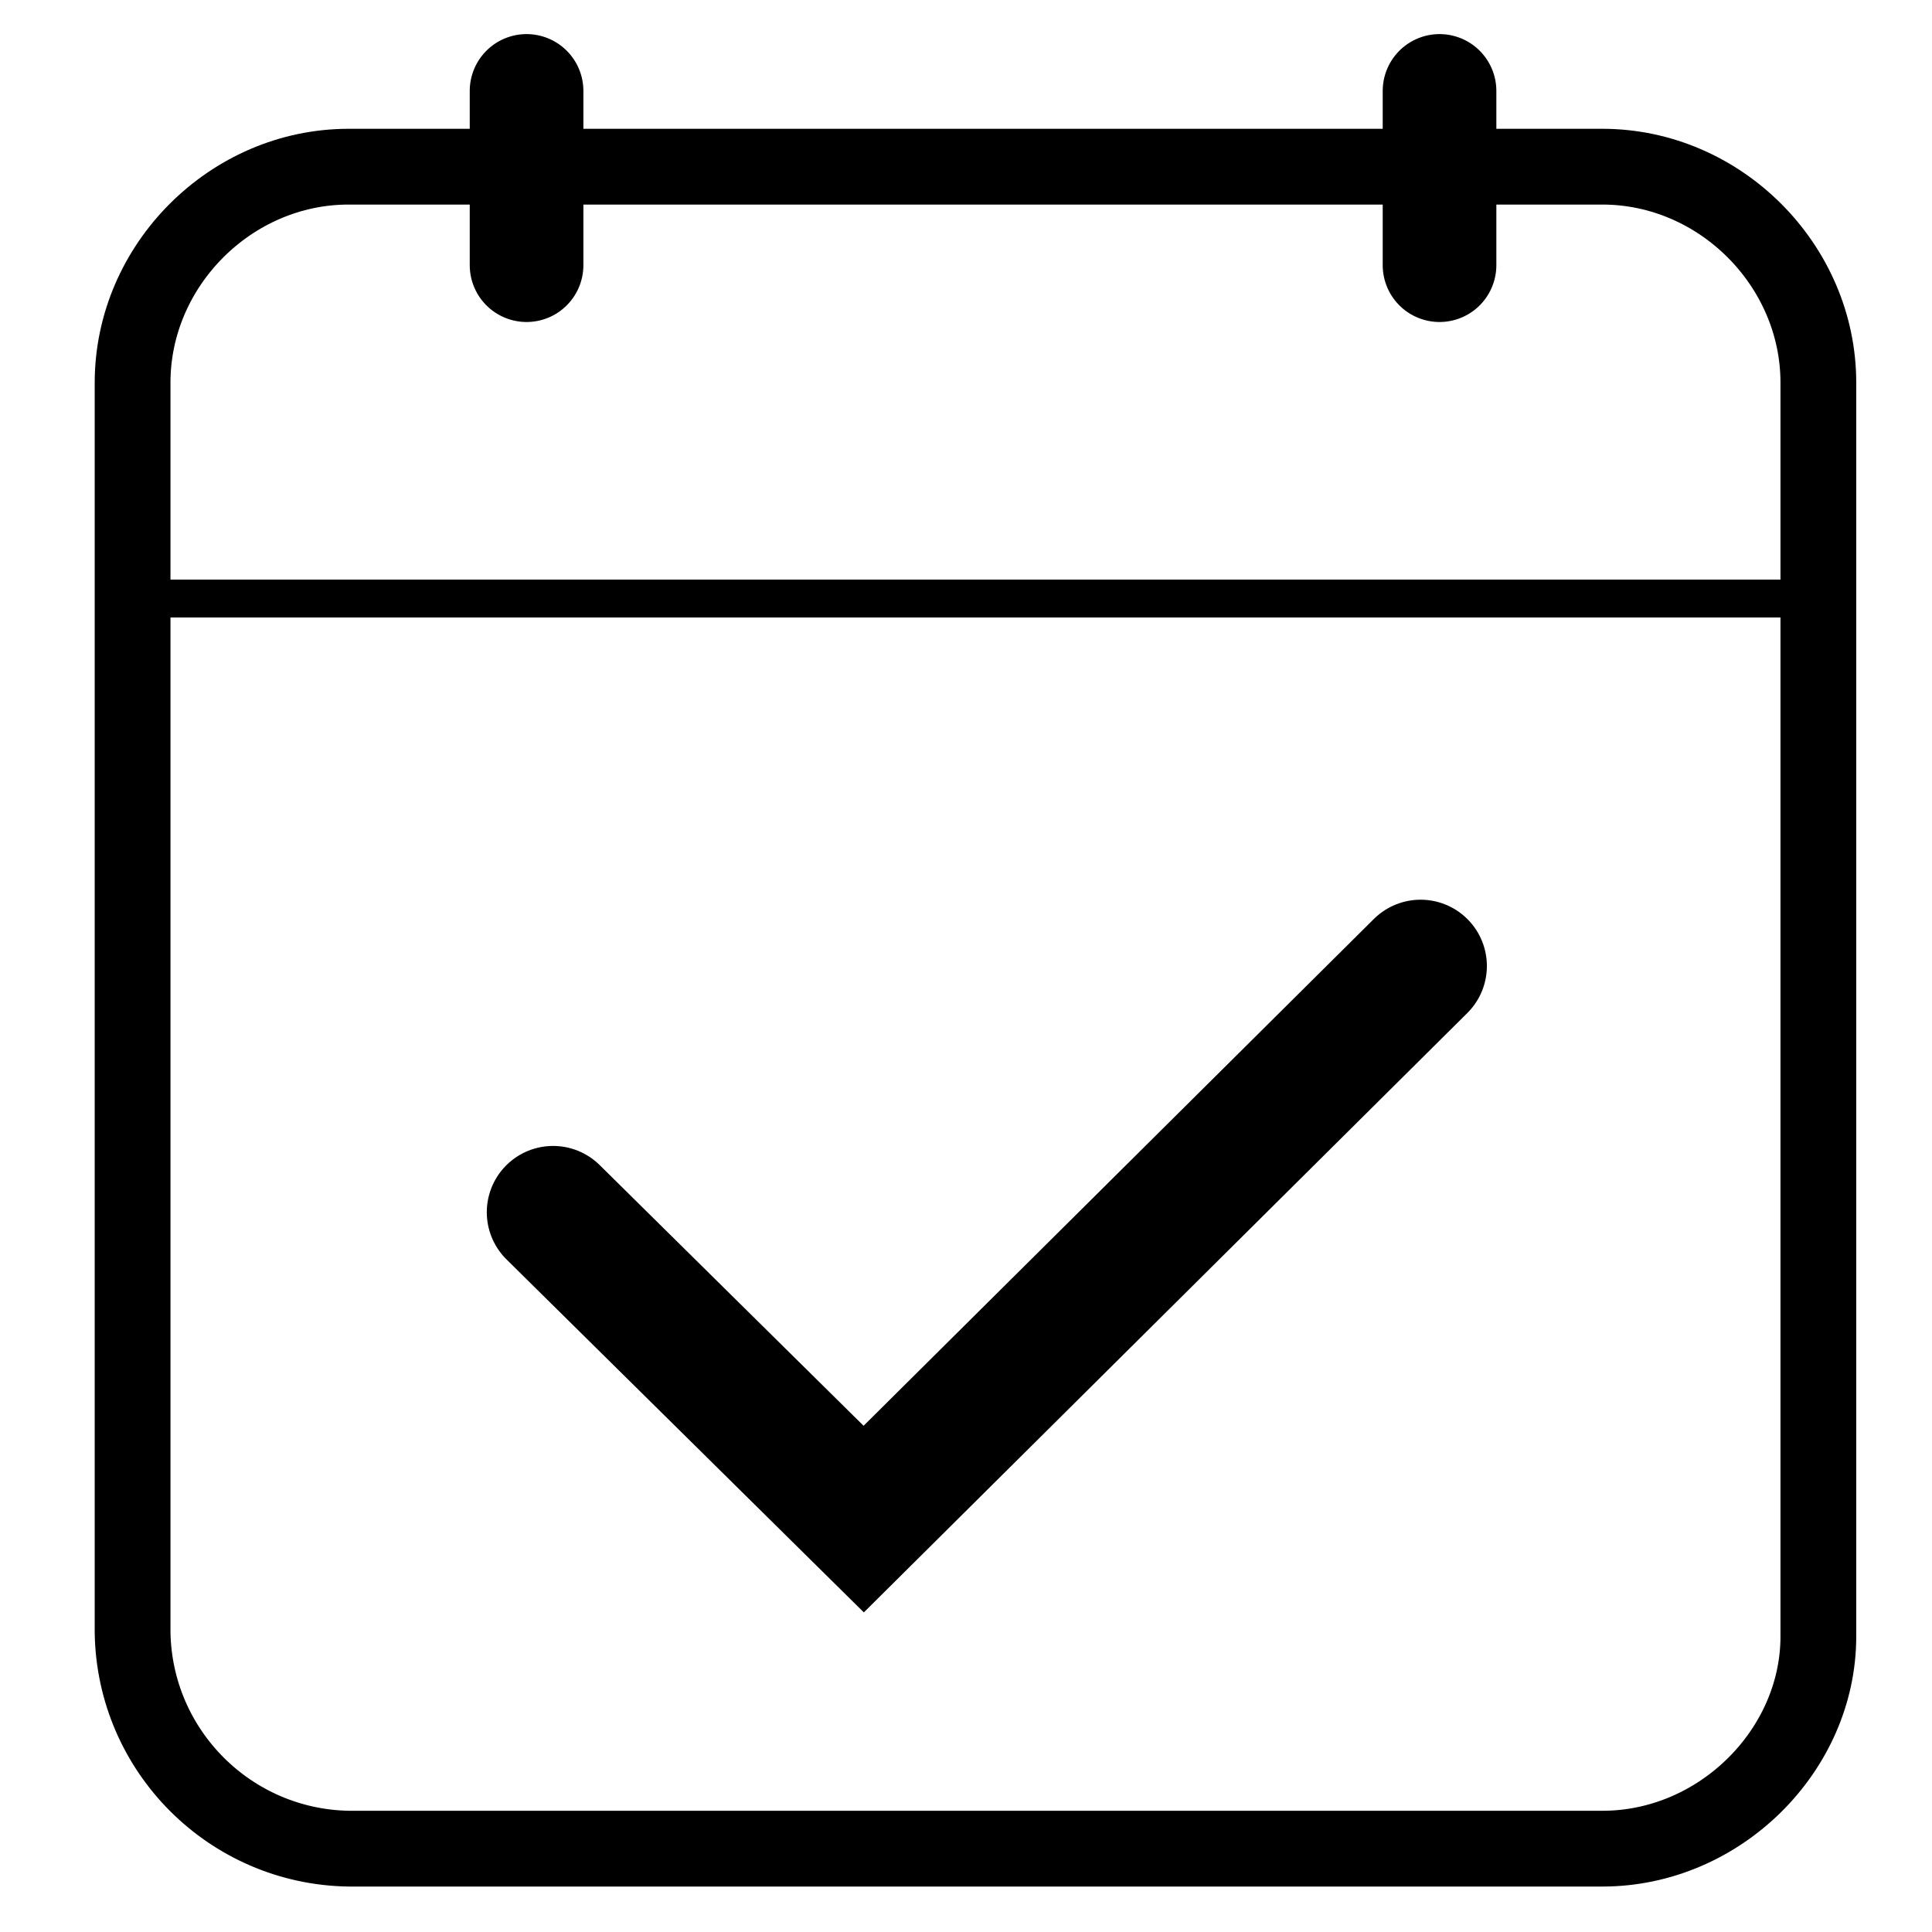
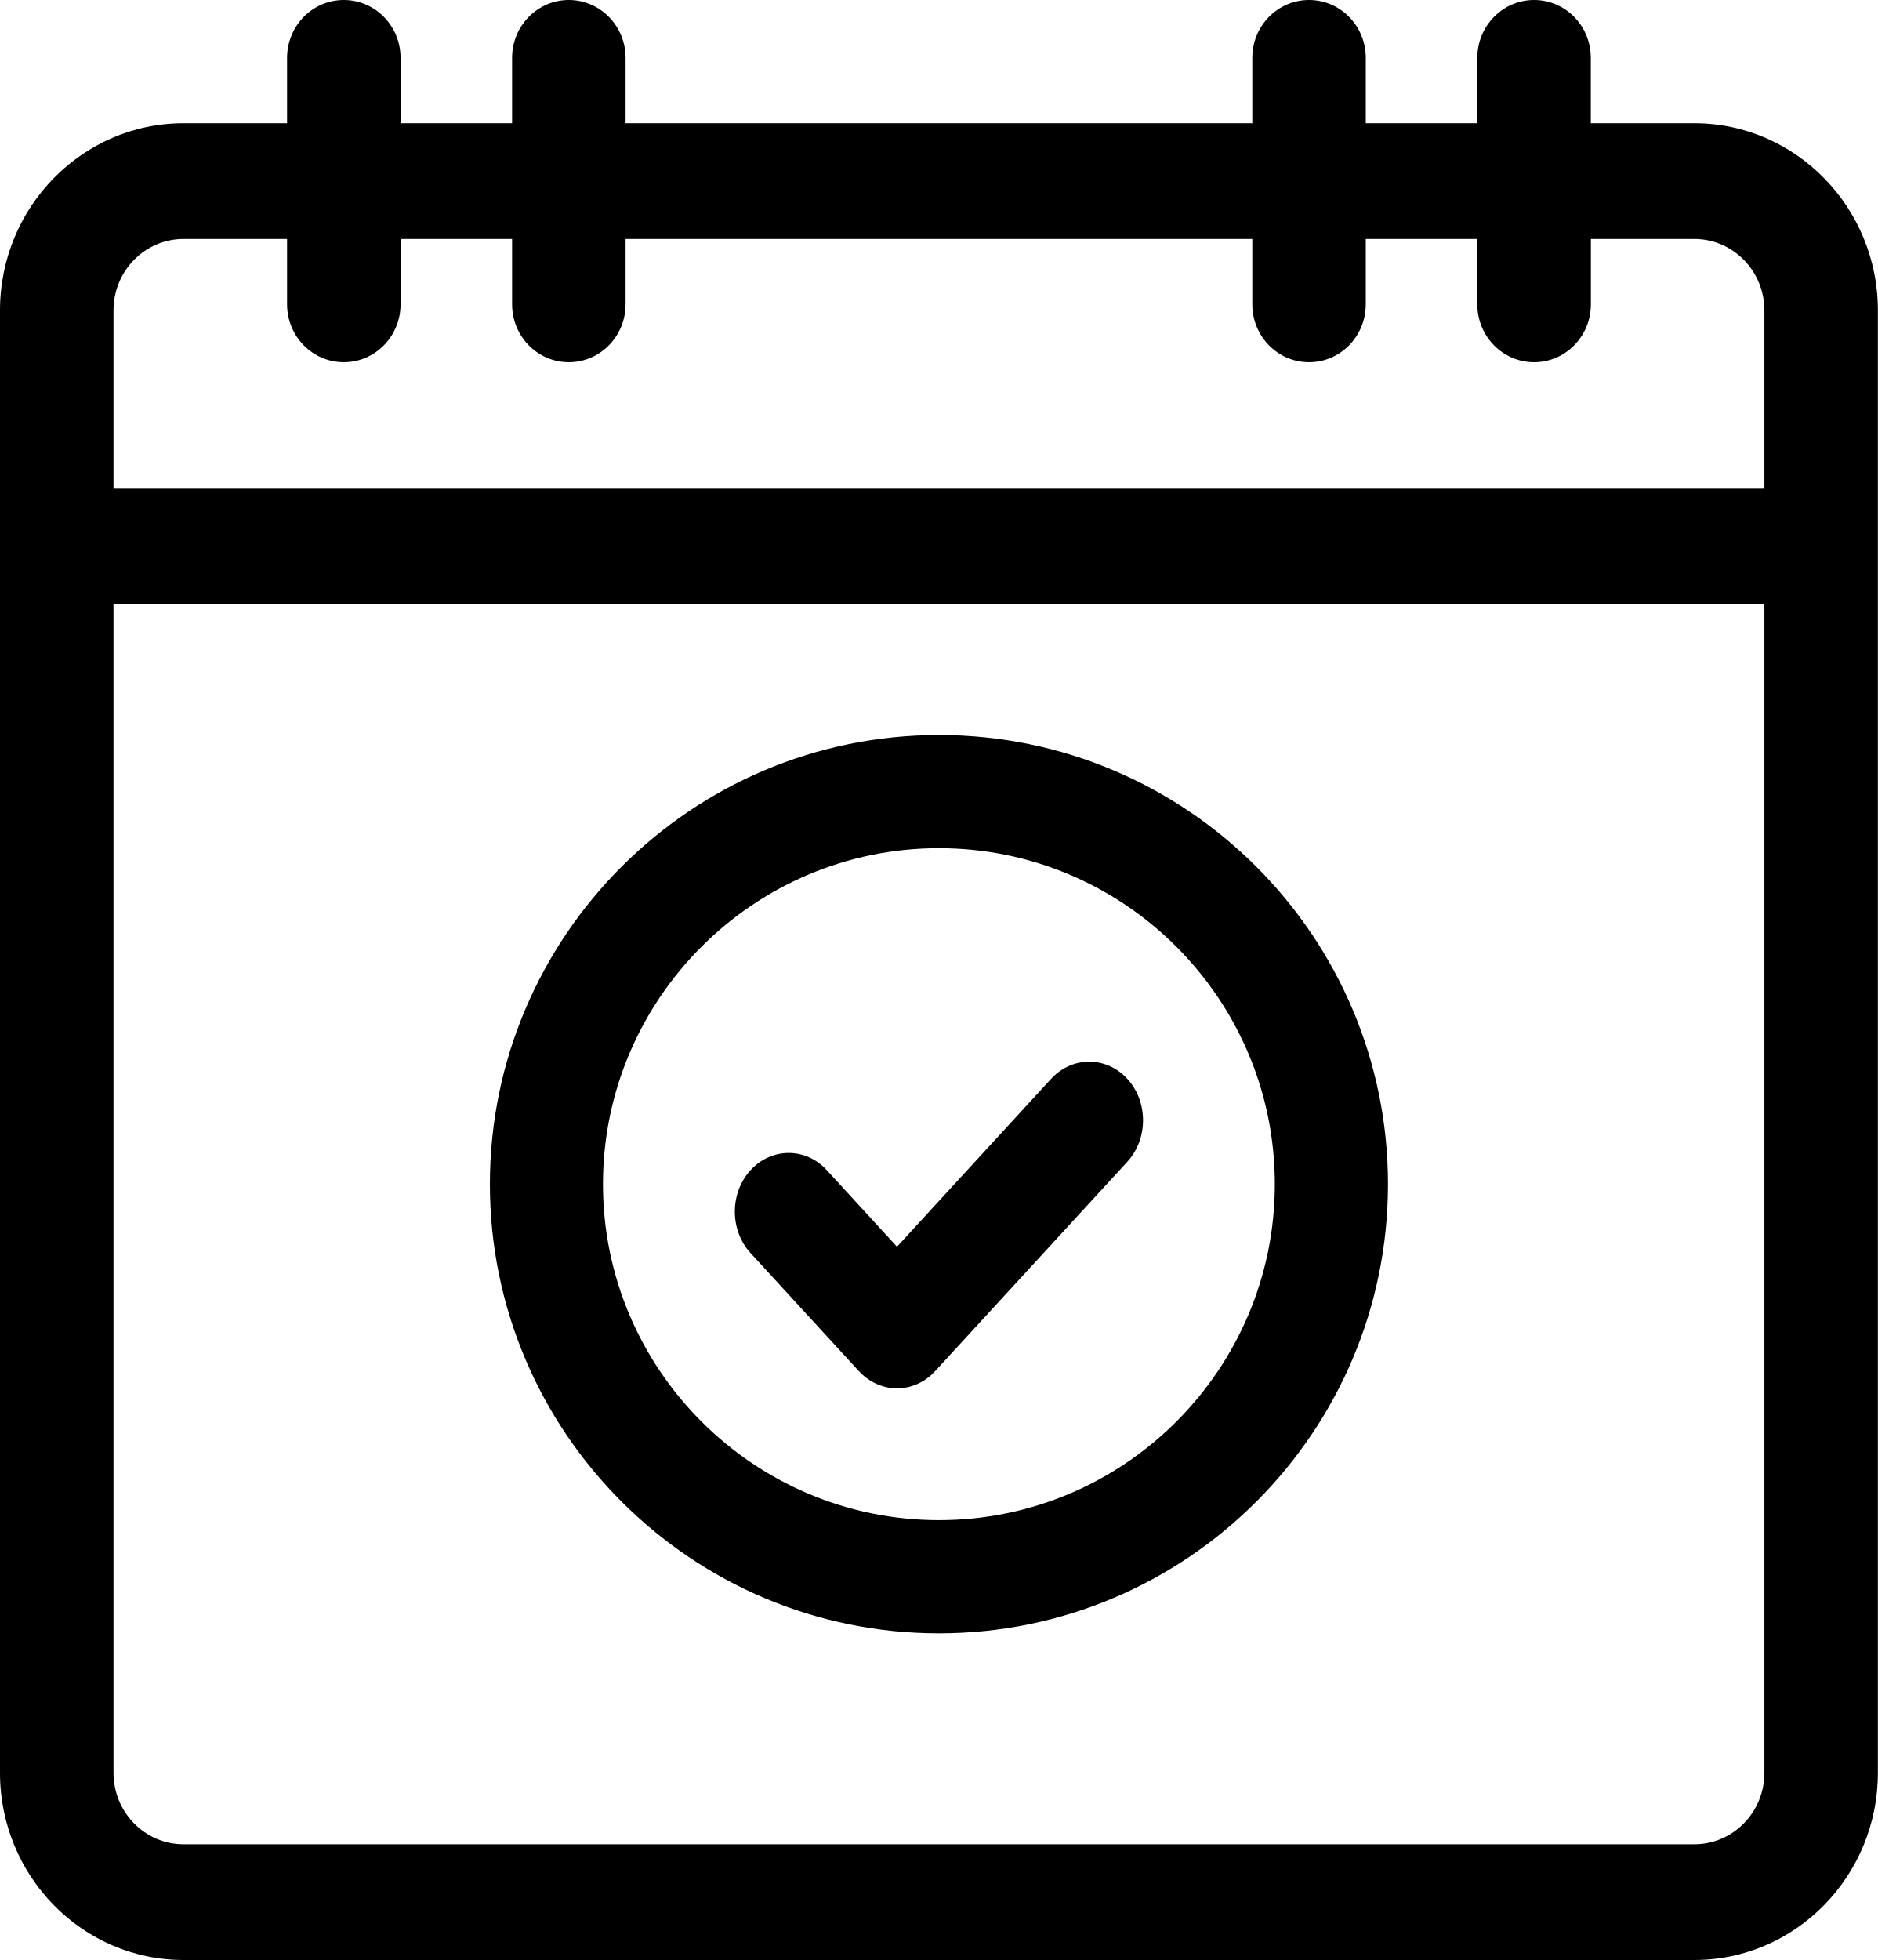
- <svg xmlns="http://www.w3.org/2000/svg" id="Ebene_1" viewBox="0 0 51 51">
-   <style>.st1{fill:none;stroke:#000;stroke-width:3;stroke-linecap:round;stroke-miterlimit:10}</style>
-   <path d="M42.3 48.8H9.2a5.8 5.8 0 0 1-5.7-5.7v-33c0-3.1 2.6-5.7 5.7-5.7h33.1c3.1 0 5.7 2.6 5.7 5.7v33.1c0 3-2.6 5.6-5.7 5.6z" fill="none" stroke="#000" stroke-width="2" stroke-miterlimit="10" />
-   <path class="st1" d="M13.9 2.4V7M38 2.4V7" />
-   <path fill="none" stroke="#000" stroke-miterlimit="10" d="M3.5 15.8h44.3" />
-   <path fill="none" stroke="#000" stroke-width="3.5" stroke-linecap="round" stroke-miterlimit="10" d="M14.6 32l8.2 8.1 14.7-14.6" />
+ <svg xmlns="http://www.w3.org/2000/svg" width="23" height="24" viewBox="0 0 23 24" fill="none">
+   <path fill-rule="evenodd" clip-rule="evenodd" d="M10.52 16.79C10.645 16.924 10.812 17 10.986 17C11.162 17 11.329 16.925 11.453 16.79L13.807 14.226C14.064 13.945 14.064 13.49 13.807 13.21C13.55 12.93 13.132 12.93 12.874 13.21L10.986 15.266L10.126 14.328C9.869 14.048 9.451 14.048 9.193 14.328C8.936 14.609 8.936 15.064 9.193 15.344L10.52 16.79Z" fill="#000000" />
+   <path fill-rule="evenodd" clip-rule="evenodd" d="M11.5 20C14.533 20 17 17.533 17 14.5C17 11.467 14.533 9 11.5 9C8.467 9 6 11.467 6 14.5C6 17.533 8.467 20 11.5 20ZM11.5 10.386C13.769 10.386 15.614 12.231 15.614 14.5C15.614 16.768 13.769 18.614 11.5 18.614C9.232 18.614 7.385 16.768 7.385 14.5C7.385 12.231 9.232 10.386 11.5 10.386Z" fill="#000000" />
+   <path fill-rule="evenodd" clip-rule="evenodd" d="M20.752 1.509H19.484V0.709C19.484 0.317 19.174 0 18.789 0C18.406 0 18.094 0.317 18.094 0.709V1.509H16.728V0.709C16.728 0.317 16.417 0 16.033 0C15.649 0 15.338 0.317 15.338 0.709V1.509H7.662V0.709C7.662 0.317 7.35 0 6.967 0C6.583 0 6.272 0.317 6.272 0.709V1.509H4.906V0.709C4.906 0.317 4.594 0 4.211 0C3.827 0 3.516 0.317 3.516 0.709V1.509H2.248C1.008 1.509 0 2.537 0 3.8V21.708C0 22.972 1.008 24 2.248 24H20.752C21.992 24 23 22.972 23 21.708V3.8C23 2.537 21.991 1.509 20.752 1.509ZM21.61 21.708C21.61 22.19 21.226 22.583 20.752 22.583H2.248C1.774 22.583 1.39 22.19 1.39 21.708V7.401H21.61V21.708ZM1.39 3.8C1.39 3.319 1.774 2.926 2.248 2.926H3.516V3.726C3.516 4.118 3.827 4.435 4.211 4.435C4.594 4.435 4.906 4.118 4.906 3.726V2.926H6.272V3.726C6.272 4.118 6.583 4.435 6.967 4.435C7.35 4.435 7.662 4.118 7.662 3.726V2.926H15.338V3.726C15.338 4.118 15.649 4.435 16.033 4.435C16.417 4.435 16.728 4.118 16.728 3.726V2.926H18.094V3.726C18.094 4.118 18.406 4.435 18.789 4.435C19.174 4.435 19.485 4.118 19.485 3.726V2.926H20.752C21.226 2.926 21.61 3.319 21.61 3.8V5.984H1.39V3.8Z" fill="#000000" />
</svg>
